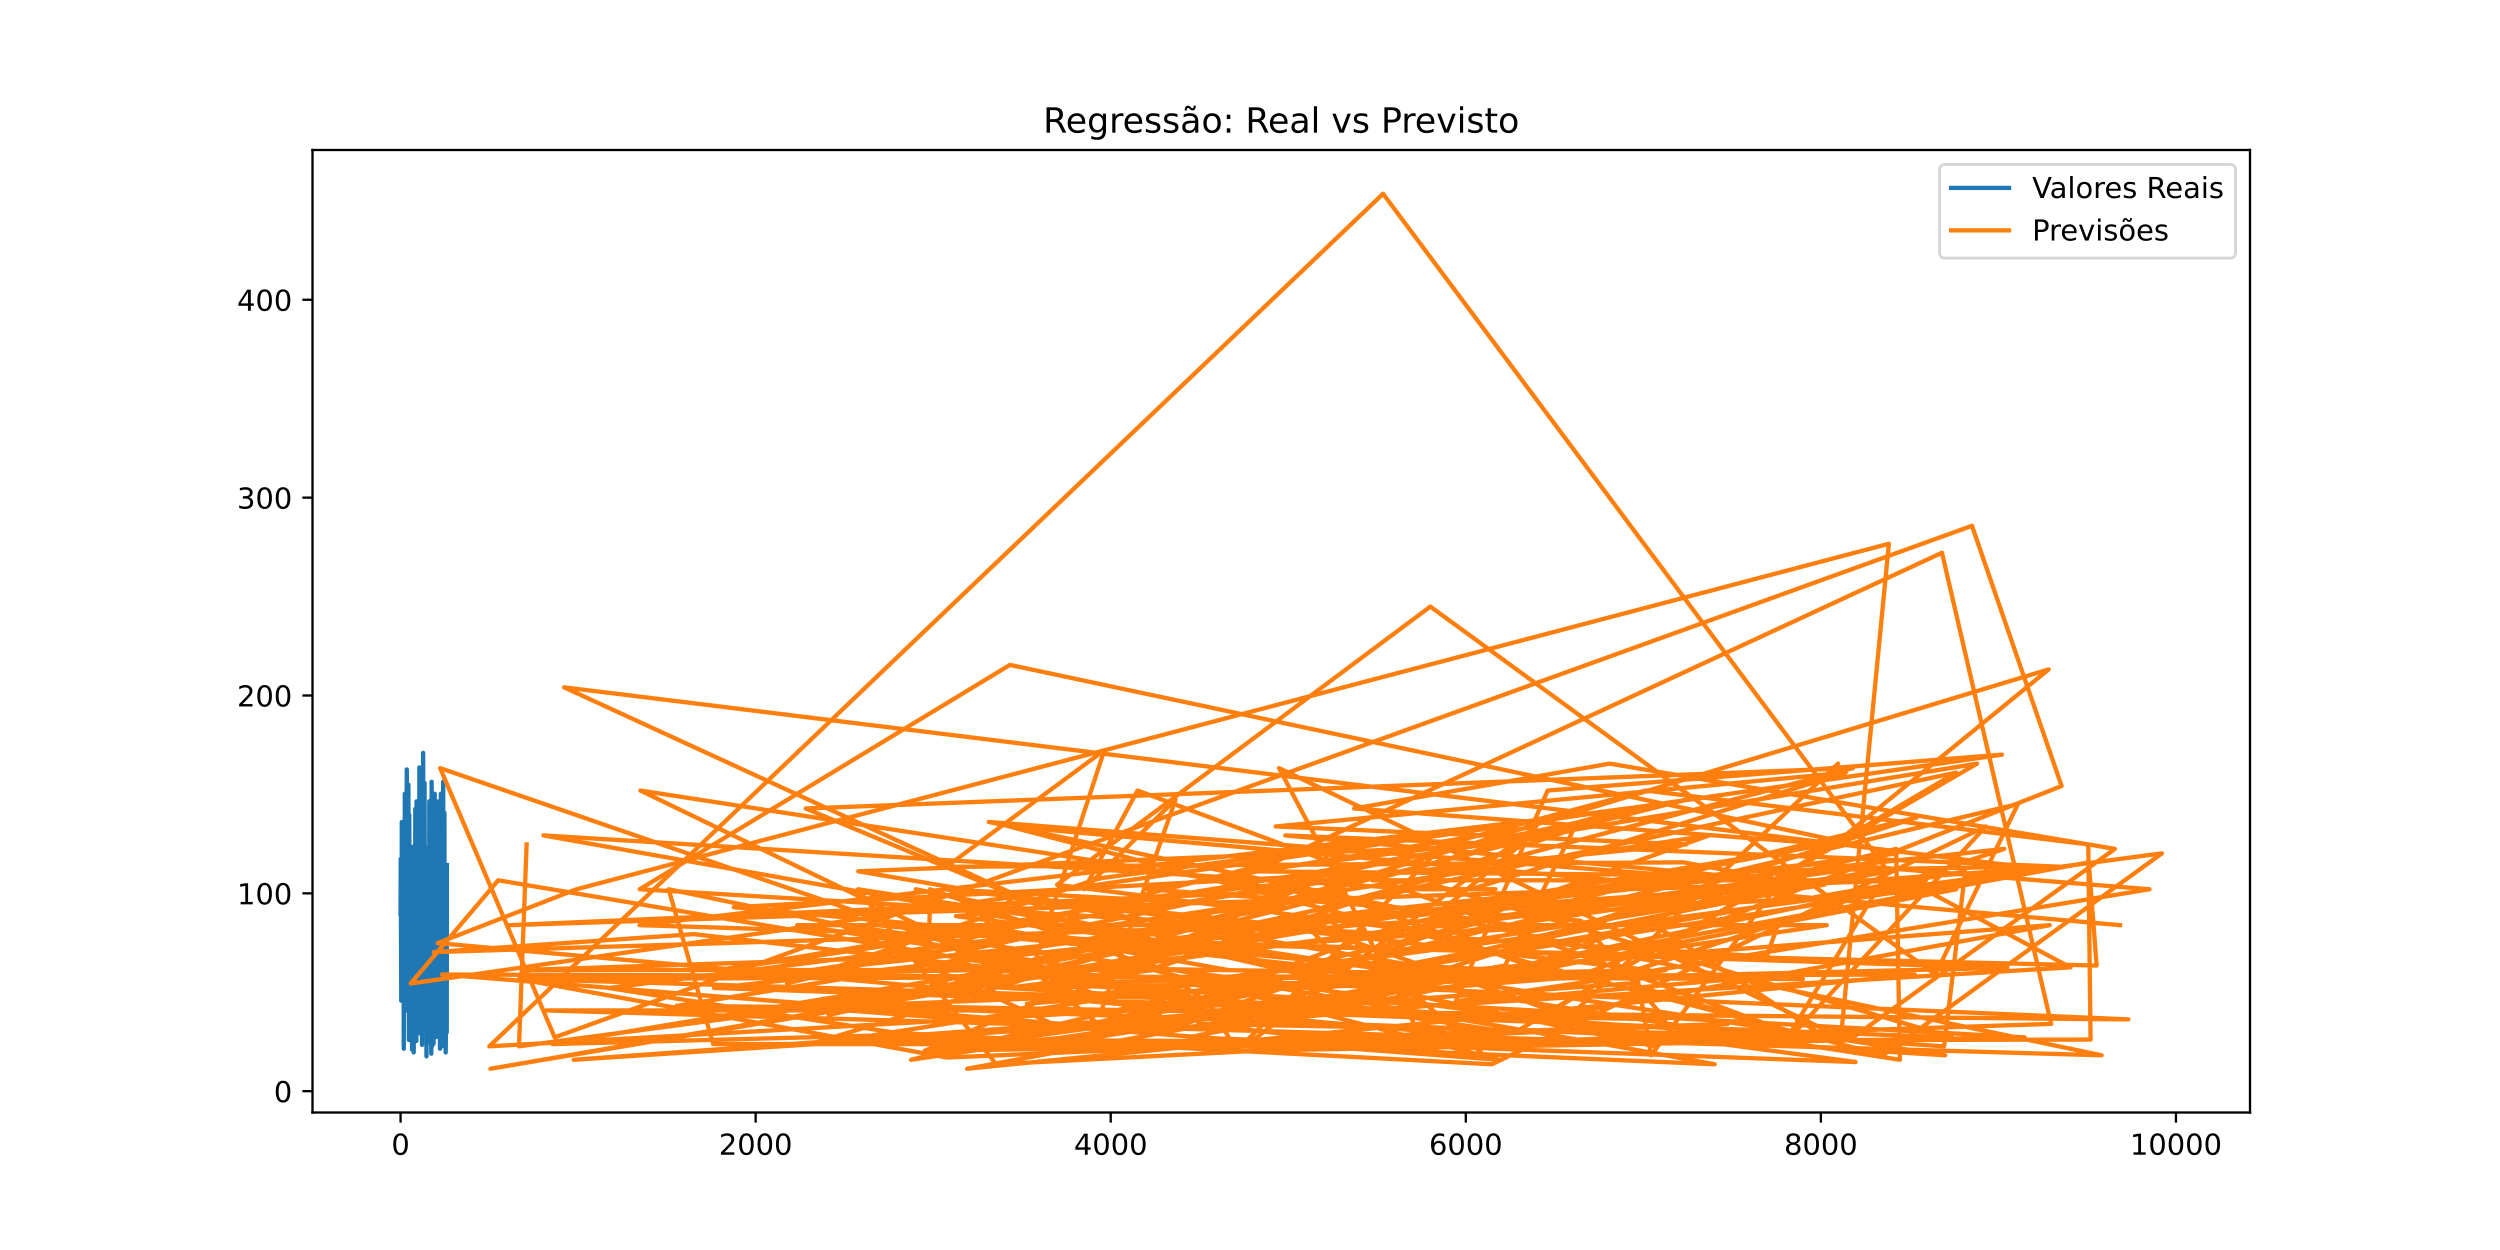
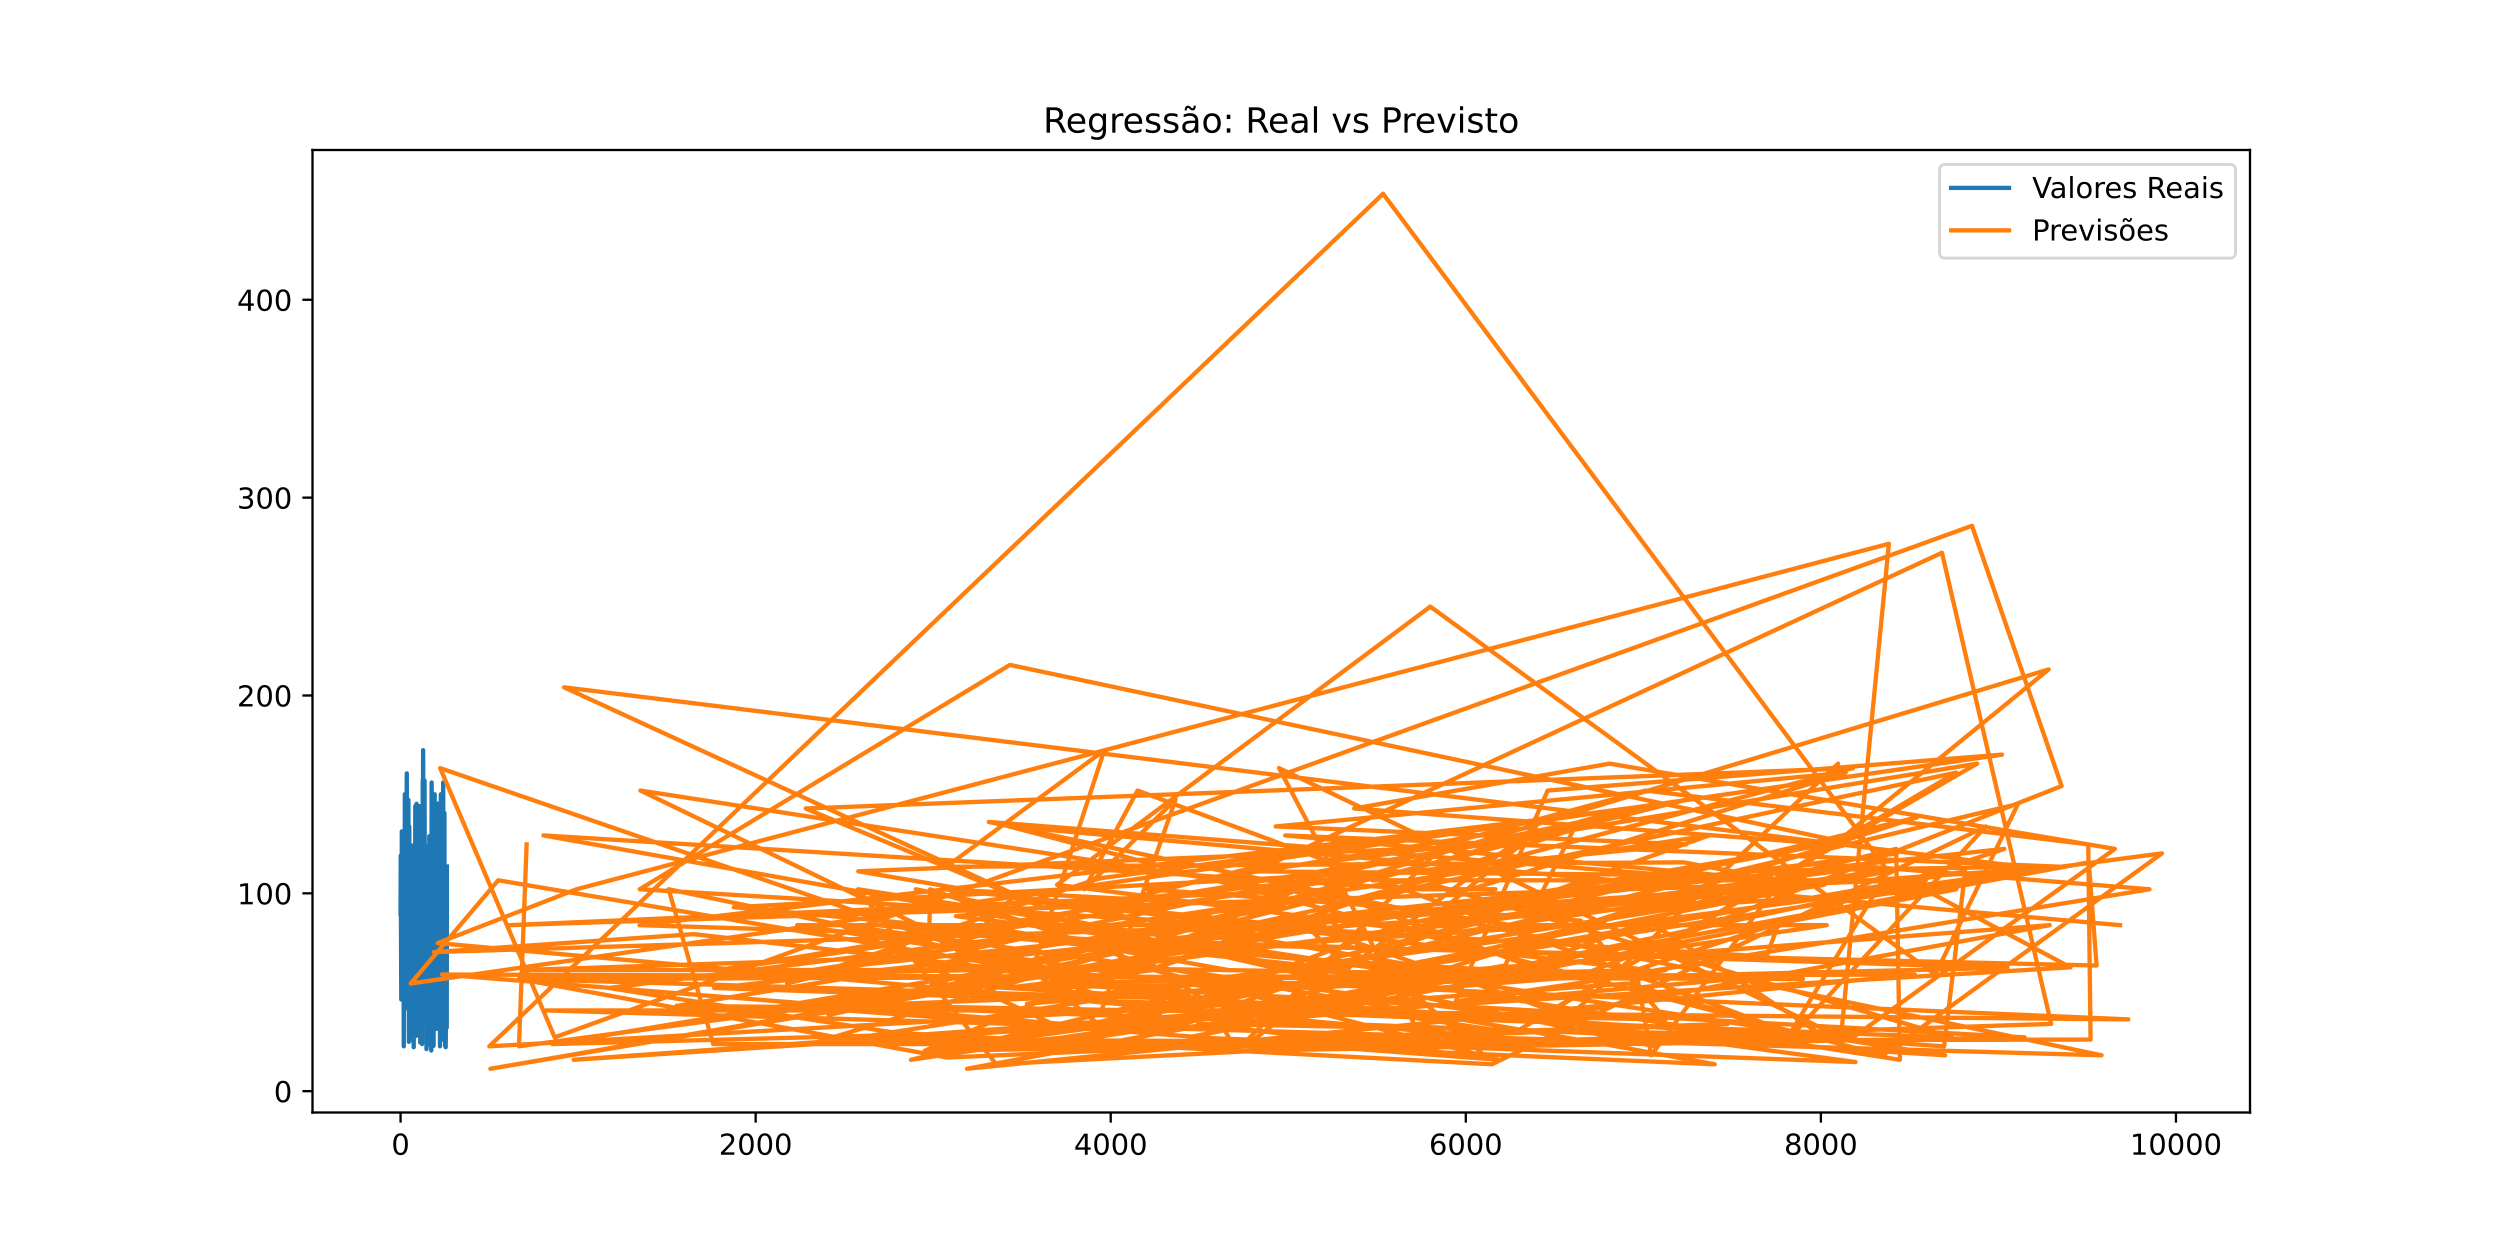
<svg xmlns="http://www.w3.org/2000/svg" xmlns:xlink="http://www.w3.org/1999/xlink" width="864pt" height="432pt" viewBox="0 0 864 432" version="1.1">
  <defs>
    <style type="text/css">*{stroke-linejoin: round; stroke-linecap: butt}</style>
  </defs>
  <g id="figure_1">
    <g id="patch_1">
      <path d="M 0 432  L 864 432  L 864 0  L 0 0  z " style="fill: #ffffff" />
    </g>
    <g id="axes_1">
      <g id="patch_2">
        <path d="M 108 384.48  L 777.6 384.48  L 777.6 51.84  L 108 51.84  z " style="fill: #ffffff" />
      </g>
      <g id="matplotlib.axis_1">
        <g id="xtick_1">
          <g id="line2d_1">
            <defs>
-               <path id="m6beea9ad10" d="M 0 0  L 0 3.5  " style="stroke: #000000; stroke-width: 0.8" />
+               <path id="m9c07fac38a" d="M 0 0  L 0 3.5  " style="stroke: #000000; stroke-width: 0.8" />
            </defs>
            <g>
-               <use xlink:href="#m6beea9ad10" x="138.436" y="384.48" style="stroke: #000000; stroke-width: 0.8" />
+               <use xlink:href="#m9c07fac38a" x="138.436" y="384.48" style="stroke: #000000; stroke-width: 0.8" />
            </g>
          </g>
          <g id="text_1">
            <g transform="translate(135.2551 399.0784) scale(0.1 -0.1)">
              <defs>
                <path id="DejaVuSans-30" d="M 2034 4250  Q 1547 4250 1301 3770  Q 1056 3291 1056 2328  Q 1056 1369 1301 889  Q 1547 409 2034 409  Q 2525 409 2770 889  Q 3016 1369 3016 2328  Q 3016 3291 2770 3770  Q 2525 4250 2034 4250  z M 2034 4750  Q 2819 4750 3233 4129  Q 3647 3509 3647 2328  Q 3647 1150 3233 529  Q 2819 -91 2034 -91  Q 1250 -91 836 529  Q 422 1150 422 2328  Q 422 3509 836 4129  Q 1250 4750 2034 4750  z " transform="scale(0.015625)" />
              </defs>
              <use xlink:href="#DejaVuSans-30" />
            </g>
          </g>
        </g>
        <g id="xtick_2">
          <g id="line2d_2">
            <g>
-               <use xlink:href="#m6beea9ad10" x="261.151" y="384.48" style="stroke: #000000; stroke-width: 0.8" />
+               <use xlink:href="#m9c07fac38a" x="261.151" y="384.48" style="stroke: #000000; stroke-width: 0.8" />
            </g>
          </g>
          <g id="text_2">
            <g transform="translate(248.4263 399.0784) scale(0.1 -0.1)">
              <defs>
                <path id="DejaVuSans-32" d="M 1228 531  L 3431 531  L 3431 0  L 469 0  L 469 531  Q 828 903 1448 1529  Q 2069 2156 2228 2338  Q 2531 2678 2651 2914  Q 2772 3150 2772 3378  Q 2772 3750 2511 3984  Q 2250 4219 1831 4219  Q 1534 4219 1204 4116  Q 875 4013 500 3803  L 500 4441  Q 881 4594 1212 4672  Q 1544 4750 1819 4750  Q 2544 4750 2975 4387  Q 3406 4025 3406 3419  Q 3406 3131 3298 2873  Q 3191 2616 2906 2266  Q 2828 2175 2409 1742  Q 1991 1309 1228 531  z " transform="scale(0.015625)" />
              </defs>
              <use xlink:href="#DejaVuSans-32" />
              <use xlink:href="#DejaVuSans-30" x="63.623" />
              <use xlink:href="#DejaVuSans-30" x="127.246" />
              <use xlink:href="#DejaVuSans-30" x="190.869" />
            </g>
          </g>
        </g>
        <g id="xtick_3">
          <g id="line2d_3">
            <g>
-               <use xlink:href="#m6beea9ad10" x="383.866" y="384.48" style="stroke: #000000; stroke-width: 0.8" />
+               <use xlink:href="#m9c07fac38a" x="383.866" y="384.48" style="stroke: #000000; stroke-width: 0.8" />
            </g>
          </g>
          <g id="text_3">
            <g transform="translate(371.1412 399.0784) scale(0.1 -0.1)">
              <defs>
                <path id="DejaVuSans-34" d="M 2419 4116  L 825 1625  L 2419 1625  L 2419 4116  z M 2253 4666  L 3047 4666  L 3047 1625  L 3713 1625  L 3713 1100  L 3047 1100  L 3047 0  L 2419 0  L 2419 1100  L 313 1100  L 313 1709  L 2253 4666  z " transform="scale(0.015625)" />
              </defs>
              <use xlink:href="#DejaVuSans-34" />
              <use xlink:href="#DejaVuSans-30" x="63.623" />
              <use xlink:href="#DejaVuSans-30" x="127.246" />
              <use xlink:href="#DejaVuSans-30" x="190.869" />
            </g>
          </g>
        </g>
        <g id="xtick_4">
          <g id="line2d_4">
            <g>
-               <use xlink:href="#m6beea9ad10" x="506.581" y="384.48" style="stroke: #000000; stroke-width: 0.8" />
+               <use xlink:href="#m9c07fac38a" x="506.581" y="384.48" style="stroke: #000000; stroke-width: 0.8" />
            </g>
          </g>
          <g id="text_4">
            <g transform="translate(493.8561 399.0784) scale(0.1 -0.1)">
              <defs>
                <path id="DejaVuSans-36" d="M 2113 2584  Q 1688 2584 1439 2293  Q 1191 2003 1191 1497  Q 1191 994 1439 701  Q 1688 409 2113 409  Q 2538 409 2786 701  Q 3034 994 3034 1497  Q 3034 2003 2786 2293  Q 2538 2584 2113 2584  z M 3366 4563  L 3366 3988  Q 3128 4100 2886 4159  Q 2644 4219 2406 4219  Q 1781 4219 1451 3797  Q 1122 3375 1075 2522  Q 1259 2794 1537 2939  Q 1816 3084 2150 3084  Q 2853 3084 3261 2657  Q 3669 2231 3669 1497  Q 3669 778 3244 343  Q 2819 -91 2113 -91  Q 1303 -91 875 529  Q 447 1150 447 2328  Q 447 3434 972 4092  Q 1497 4750 2381 4750  Q 2619 4750 2861 4703  Q 3103 4656 3366 4563  z " transform="scale(0.015625)" />
              </defs>
              <use xlink:href="#DejaVuSans-36" />
              <use xlink:href="#DejaVuSans-30" x="63.623" />
              <use xlink:href="#DejaVuSans-30" x="127.246" />
              <use xlink:href="#DejaVuSans-30" x="190.869" />
            </g>
          </g>
        </g>
        <g id="xtick_5">
          <g id="line2d_5">
            <g>
-               <use xlink:href="#m6beea9ad10" x="629.296" y="384.48" style="stroke: #000000; stroke-width: 0.8" />
+               <use xlink:href="#m9c07fac38a" x="629.296" y="384.48" style="stroke: #000000; stroke-width: 0.8" />
            </g>
          </g>
          <g id="text_5">
            <g transform="translate(616.571 399.0784) scale(0.1 -0.1)">
              <defs>
                <path id="DejaVuSans-38" d="M 2034 2216  Q 1584 2216 1326 1975  Q 1069 1734 1069 1313  Q 1069 891 1326 650  Q 1584 409 2034 409  Q 2484 409 2743 651  Q 3003 894 3003 1313  Q 3003 1734 2745 1975  Q 2488 2216 2034 2216  z M 1403 2484  Q 997 2584 770 2862  Q 544 3141 544 3541  Q 544 4100 942 4425  Q 1341 4750 2034 4750  Q 2731 4750 3128 4425  Q 3525 4100 3525 3541  Q 3525 3141 3298 2862  Q 3072 2584 2669 2484  Q 3125 2378 3379 2068  Q 3634 1759 3634 1313  Q 3634 634 3220 271  Q 2806 -91 2034 -91  Q 1263 -91 848 271  Q 434 634 434 1313  Q 434 1759 690 2068  Q 947 2378 1403 2484  z M 1172 3481  Q 1172 3119 1398 2916  Q 1625 2713 2034 2713  Q 2441 2713 2670 2916  Q 2900 3119 2900 3481  Q 2900 3844 2670 4047  Q 2441 4250 2034 4250  Q 1625 4250 1398 4047  Q 1172 3844 1172 3481  z " transform="scale(0.015625)" />
              </defs>
              <use xlink:href="#DejaVuSans-38" />
              <use xlink:href="#DejaVuSans-30" x="63.623" />
              <use xlink:href="#DejaVuSans-30" x="127.246" />
              <use xlink:href="#DejaVuSans-30" x="190.869" />
            </g>
          </g>
        </g>
        <g id="xtick_6">
          <g id="line2d_6">
            <g>
-               <use xlink:href="#m6beea9ad10" x="752.011" y="384.48" style="stroke: #000000; stroke-width: 0.8" />
+               <use xlink:href="#m9c07fac38a" x="752.011" y="384.48" style="stroke: #000000; stroke-width: 0.8" />
            </g>
          </g>
          <g id="text_6">
            <g transform="translate(736.1046 399.0784) scale(0.1 -0.1)">
              <defs>
                <path id="DejaVuSans-31" d="M 794 531  L 1825 531  L 1825 4091  L 703 3866  L 703 4441  L 1819 4666  L 2450 4666  L 2450 531  L 3481 531  L 3481 0  L 794 0  L 794 531  z " transform="scale(0.015625)" />
              </defs>
              <use xlink:href="#DejaVuSans-31" />
              <use xlink:href="#DejaVuSans-30" x="63.623" />
              <use xlink:href="#DejaVuSans-30" x="127.246" />
              <use xlink:href="#DejaVuSans-30" x="190.869" />
              <use xlink:href="#DejaVuSans-30" x="254.492" />
            </g>
          </g>
        </g>
      </g>
      <g id="matplotlib.axis_2">
        <g id="ytick_1">
          <g id="line2d_7">
            <defs>
-               <path id="m6bfff394d2" d="M 0 0  L -3.5 0  " style="stroke: #000000; stroke-width: 0.8" />
+               <path id="m6a0110ee86" d="M 0 0  L -3.5 0  " style="stroke: #000000; stroke-width: 0.8" />
            </defs>
            <g>
-               <use xlink:href="#m6bfff394d2" x="108" y="377.114" style="stroke: #000000; stroke-width: 0.8" />
+               <use xlink:href="#m6a0110ee86" x="108" y="377.114" style="stroke: #000000; stroke-width: 0.8" />
            </g>
          </g>
          <g id="text_7">
            <g transform="translate(94.6375 380.9131) scale(0.1 -0.1)">
              <use xlink:href="#DejaVuSans-30" />
            </g>
          </g>
        </g>
        <g id="ytick_2">
          <g id="line2d_8">
            <g>
-               <use xlink:href="#m6bfff394d2" x="108" y="308.737" style="stroke: #000000; stroke-width: 0.8" />
+               <use xlink:href="#m6a0110ee86" x="108" y="308.737" style="stroke: #000000; stroke-width: 0.8" />
            </g>
          </g>
          <g id="text_8">
            <g transform="translate(81.9125 312.5358) scale(0.1 -0.1)">
              <use xlink:href="#DejaVuSans-31" />
              <use xlink:href="#DejaVuSans-30" x="63.623" />
              <use xlink:href="#DejaVuSans-30" x="127.246" />
            </g>
          </g>
        </g>
        <g id="ytick_3">
          <g id="line2d_9">
            <g>
-               <use xlink:href="#m6bfff394d2" x="108" y="240.359" style="stroke: #000000; stroke-width: 0.8" />
+               <use xlink:href="#m6a0110ee86" x="108" y="240.359" style="stroke: #000000; stroke-width: 0.8" />
            </g>
          </g>
          <g id="text_9">
            <g transform="translate(81.9125 244.1585) scale(0.1 -0.1)">
              <use xlink:href="#DejaVuSans-32" />
              <use xlink:href="#DejaVuSans-30" x="63.623" />
              <use xlink:href="#DejaVuSans-30" x="127.246" />
            </g>
          </g>
        </g>
        <g id="ytick_4">
          <g id="line2d_10">
            <g>
-               <use xlink:href="#m6bfff394d2" x="108" y="171.982" style="stroke: #000000; stroke-width: 0.8" />
+               <use xlink:href="#m6a0110ee86" x="108" y="171.982" style="stroke: #000000; stroke-width: 0.8" />
            </g>
          </g>
          <g id="text_10">
            <g transform="translate(81.9125 175.7812) scale(0.1 -0.1)">
              <defs>
                <path id="DejaVuSans-33" d="M 2597 2516  Q 3050 2419 3304 2112  Q 3559 1806 3559 1356  Q 3559 666 3084 287  Q 2609 -91 1734 -91  Q 1441 -91 1130 -33  Q 819 25 488 141  L 488 750  Q 750 597 1062 519  Q 1375 441 1716 441  Q 2309 441 2620 675  Q 2931 909 2931 1356  Q 2931 1769 2642 2001  Q 2353 2234 1838 2234  L 1294 2234  L 1294 2753  L 1863 2753  Q 2328 2753 2575 2939  Q 2822 3125 2822 3475  Q 2822 3834 2567 4026  Q 2313 4219 1838 4219  Q 1578 4219 1281 4162  Q 984 4106 628 3988  L 628 4550  Q 988 4650 1302 4700  Q 1616 4750 1894 4750  Q 2613 4750 3031 4423  Q 3450 4097 3450 3541  Q 3450 3153 3228 2886  Q 3006 2619 2597 2516  z " transform="scale(0.015625)" />
              </defs>
              <use xlink:href="#DejaVuSans-33" />
              <use xlink:href="#DejaVuSans-30" x="63.623" />
              <use xlink:href="#DejaVuSans-30" x="127.246" />
            </g>
          </g>
        </g>
        <g id="ytick_5">
          <g id="line2d_11">
            <g>
-               <use xlink:href="#m6bfff394d2" x="108" y="103.605" style="stroke: #000000; stroke-width: 0.8" />
+               <use xlink:href="#m6a0110ee86" x="108" y="103.605" style="stroke: #000000; stroke-width: 0.8" />
            </g>
          </g>
          <g id="text_11">
            <g transform="translate(81.9125 107.404) scale(0.1 -0.1)">
              <use xlink:href="#DejaVuSans-34" />
              <use xlink:href="#DejaVuSans-30" x="63.623" />
              <use xlink:href="#DejaVuSans-30" x="127.246" />
            </g>
          </g>
        </g>
      </g>
      <g id="line2d_12">
-         <path d="M 138.436 315.788  L 138.498 296.826  L 138.682 345.845  L 138.743 297.926  L 138.805 337.386  L 138.866 284.096  L 138.927 318.452  L 138.989 302.656  L 139.05 310.445  L 139.234 290.327  L 139.295 338.049  L 139.357 323.218  L 139.418 338.528  L 139.479 319.453  L 139.541 362.445  L 139.664 284.096  L 139.725 341.136  L 139.786 306.526  L 139.848 338.274  L 139.909 274.326  L 139.97 276.145  L 140.154 349.313  L 140.277 314.731  L 140.338 338.528  L 140.584 265.924  L 140.645 312.545  L 140.707 308.274  L 140.768 313.328  L 140.829 288.114  L 140.952 346.268  L 141.136 271.168  L 141.32 359.421  L 141.382 346.268  L 141.443 281.629  L 141.504 322.752  L 141.566 312.715  L 141.627 314.167  L 141.688 354.521  L 141.75 329.505  L 141.811 345.133  L 141.872 301.267  L 141.934 318.452  L 141.995 346.268  L 142.056 302.635  L 142.118 309.12  L 142.179 315.302  L 142.241 300.788  L 142.425 362.776  L 142.486 292.667  L 142.547 303.946  L 142.67 339.571  L 142.793 302.656  L 142.854 359.421  L 142.915 346.634  L 142.977 363.721  L 143.1 323.218  L 143.161 327.503  L 143.222 345.845  L 143.345 304.46  L 143.406 330.732  L 143.468 317.564  L 143.529 279.542  L 143.59 327.856  L 143.652 312.672  L 143.713 315.302  L 143.897 359.752  L 143.959 276.948  L 144.02 354.521  L 144.081 305.863  L 144.143 356.799  L 144.204 298.983  L 144.265 346.268  L 144.327 312.87  L 144.388 302.656  L 144.449 327.503  L 144.511 300.175  L 144.572 320.102  L 144.633 296.107  L 144.695 313.081  L 144.756 346.268  L 144.818 337.386  L 144.94 265.233  L 145.124 336.864  L 145.247 357.179  L 145.431 303.283  L 145.492 340.121  L 145.554 327.503  L 145.677 342.736  L 145.799 296.911  L 145.861 361.118  L 145.922 320.102  L 145.983 305.363  L 146.045 348.826  L 146.106 269.378  L 146.167 307.174  L 146.229 260.186  L 146.29 279.542  L 146.351 292.597  L 146.413 337.386  L 146.474 323.218  L 146.72 270.59  L 146.842 345.845  L 146.904 340.466  L 146.965 292.667  L 147.026 315.788  L 147.149 318.495  L 147.272 296.121  L 147.395 365.088  L 147.456 314.731  L 147.517 359.421  L 147.579 353.627  L 147.763 338.316  L 147.824 359.343  L 147.885 345.845  L 147.947 317.564  L 148.008 324.782  L 148.192 359.343  L 148.315 324.888  L 148.376 276.906  L 148.438 359.354  L 148.499 332.113  L 148.56 293.288  L 148.622 322.47  L 148.683 352.682  L 148.744 332.113  L 148.867 360.676  L 148.928 305.363  L 148.99 329.505  L 149.051 364.151  L 149.174 270.195  L 149.358 361.55  L 149.542 276.948  L 149.603 281.248  L 149.849 360.676  L 149.91 303.417  L 149.972 349.313  L 150.094 314.378  L 150.217 274.326  L 150.278 356.799  L 150.34 346.268  L 150.401 346.592  L 150.524 303.946  L 150.585 337.767  L 150.646 315.725  L 150.831 358.378  L 150.892 331.747  L 150.953 354.007  L 151.015 276.948  L 151.076 310.445  L 151.137 277.442  L 151.199 349.975  L 151.26 320.172  L 151.383 332.113  L 151.444 279.359  L 151.506 346.268  L 151.567 319.453  L 151.628 319.002  L 151.69 337.386  L 151.751 327.503  L 151.812 338.528  L 151.874 276.948  L 151.935 309.106  L 151.996 296.728  L 152.058 362.445  L 152.119 290.327  L 152.18 330.732  L 152.303 303.946  L 152.365 274.326  L 152.549 338.316  L 152.61 303.748  L 152.671 322.47  L 152.794 361.55  L 153.039 307.174  L 153.101 322.301  L 153.162 270.195  L 153.346 356.665  L 153.469 326.911  L 153.53 354.521  L 153.592 280.896  L 153.653 330.732  L 153.714 304.242  L 153.837 360.676  L 153.898 362.036  L 153.96 314.731  L 154.021 363.721  L 154.083 358.378  L 154.328 309.106  L 154.389 356.799  L 154.451 298.983  L 154.451 298.983  " clip-path="url(#p9990baa476)" style="fill: none; stroke: #1f77b4; stroke-width: 1.5; stroke-linecap: square" />
+         <path d="M 138.436 315.901  L 138.498 295.684  L 138.682 345.436  L 138.743 297.524  L 138.805 336.78  L 138.866 287.338  L 138.927 319.2  L 139.111 295.642  L 139.173 296.446  L 139.234 290.75  L 139.295 340.135  L 139.357 322.456  L 139.418 339.176  L 139.479 320.807  L 139.541 361.599  L 139.664 287.338  L 139.725 341.756  L 139.786 305.757  L 139.848 339.825  L 139.909 274.495  L 139.97 277.949  L 140.154 348.481  L 140.277 317.071  L 140.338 339.176  L 140.584 267.291  L 140.645 310.417  L 140.707 308.471  L 140.768 312.468  L 140.829 288.664  L 140.952 345.126  L 141.136 276.455  L 141.32 360.055  L 141.382 345.126  L 141.443 285.675  L 141.504 324.529  L 141.627 309.402  L 141.688 352.245  L 141.75 336.103  L 141.811 341.897  L 141.872 301.479  L 141.934 319.2  L 141.995 345.126  L 142.056 306.695  L 142.118 309.352  L 142.179 314.519  L 142.241 301.366  L 142.425 358.381  L 142.486 292.23  L 142.547 304.333  L 142.609 337.597  L 142.67 337.16  L 142.793 303.015  L 142.854 360.055  L 142.915 343.335  L 142.977 361.909  L 143.1 322.456  L 143.161 325.29  L 143.222 345.436  L 143.345 304.46  L 143.406 330.591  L 143.468 317.113  L 143.529 278.598  L 143.59 330.111  L 143.652 314.731  L 143.713 314.519  L 143.897 357.99  L 143.959 277.794  L 144.02 352.245  L 144.081 305.863  L 144.143 355.185  L 144.204 299.463  L 144.265 345.126  L 144.327 310.685  L 144.388 303.015  L 144.449 325.29  L 144.511 297.038  L 144.572 320.497  L 144.633 299.589  L 144.756 345.126  L 144.818 336.78  L 144.879 278.598  L 144.94 280.867  L 145.124 330.14  L 145.247 360.309  L 145.431 303.586  L 145.492 333.869  L 145.554 325.29  L 145.677 341.855  L 145.799 299.561  L 145.861 360.824  L 145.922 320.497  L 145.983 304.418  L 146.045 349.503  L 146.106 269.575  L 146.167 307.104  L 146.229 259.255  L 146.29 278.598  L 146.351 292.653  L 146.413 336.78  L 146.474 322.456  L 146.72 269.73  L 146.842 345.436  L 146.904 342.306  L 146.965 292.23  L 147.026 315.901  L 147.088 319.2  L 147.149 319.002  L 147.272 297.066  L 147.395 362.558  L 147.456 311.812  L 147.517 360.055  L 147.579 354.804  L 147.763 338.091  L 147.824 356.404  L 147.885 345.436  L 147.947 317.113  L 148.008 326.432  L 148.192 356.404  L 148.315 326.538  L 148.376 288.988  L 148.438 356.136  L 148.499 332.466  L 148.56 295.008  L 148.622 321.3  L 148.683 352.499  L 148.744 332.466  L 148.867 361.437  L 148.928 304.418  L 148.99 336.103  L 149.051 363.058  L 149.174 270.435  L 149.297 361.437  L 149.358 359.287  L 149.542 277.794  L 149.603 281.939  L 149.849 361.437  L 149.91 305.13  L 149.972 348.481  L 150.033 339.331  L 150.217 274.495  L 150.278 355.185  L 150.34 345.126  L 150.401 343.913  L 150.524 304.333  L 150.585 339.67  L 150.646 323.648  L 150.831 355.579  L 150.892 325.487  L 150.953 350.215  L 151.015 277.794  L 151.076 310.515  L 151.137 277.667  L 151.199 347.663  L 151.26 315.929  L 151.383 332.466  L 151.444 278.88  L 151.506 345.126  L 151.567 320.807  L 151.628 320.327  L 151.69 336.78  L 151.751 325.29  L 151.812 339.176  L 151.874 277.794  L 151.935 306.413  L 151.996 296.446  L 152.058 361.599  L 152.119 290.75  L 152.18 330.591  L 152.242 327.094  L 152.365 274.495  L 152.549 338.091  L 152.61 300.886  L 152.671 321.3  L 152.794 359.287  L 153.039 307.104  L 153.101 321.159  L 153.162 270.435  L 153.346 355.354  L 153.469 326.643  L 153.53 352.245  L 153.592 280.966  L 153.653 330.591  L 153.714 306.596  L 153.837 361.437  L 153.898 355.572  L 153.96 311.812  L 154.021 361.909  L 154.083 355.579  L 154.328 306.413  L 154.389 355.185  L 154.451 299.463  L 154.451 299.463  " clip-path="url(#pd1d258e60e)" style="fill: none; stroke: #1f77b4; stroke-width: 1.5; stroke-linecap: square" />
      </g>
      <g id="line2d_13">
-         <path d="M 732.683 319.735  L 348.77 285.618  L 650.771 364.708  L 747.164 294.923  L 354.905 346.874  L 708.386 319.735  L 530.633 352.302  L 683.291 263.908  L 248.328 335.243  L 483.327 301.126  L 253.604 313.532  L 507.195 336.794  L 296.616 301.126  L 525.663 291.822  L 475.411 333.692  L 321.282 319.735  L 466.024 335.243  L 451.543 319.735  L 571.865 361.606  L 316.496 307.329  L 378.16 319.735  L 415.772 345.323  L 172.183 304.228  L 141.934 339.895  L 691.881 260.806  L 534.867 273.212  L 503.084 346.098  L 575.67 335.243  L 437.124 346.098  L 671.878 361.606  L 679.18 301.126  L 481.24 335.243  L 330.362 316.634  L 582.787 291.822  L 440.867 285.618  L 637.886 267.009  L 508.36 307.329  L 516.828 307.329  L 491.18 307.329  L 187.829 288.72  L 423.258 330.591  L 463.938 339.895  L 693.721 334.468  L 221.023 319.735  L 565.3 279.415  L 397.365 335.243  L 437.983 319.735  L 190.958 360.831  L 338.155 356.954  L 715.565 334.313  L 659.116 304.228  L 176.11 319.735  L 461.79 307.329  L 321.834 339.895  L 479.707 349.2  L 246.794 341.446  L 692.678 293.372  L 565.423 335.243  L 570.638 364.708  L 613.22 307.329  L 633.346 298.025  L 280.724 335.243  L 590.641 288.72  L 408.471 353.852  L 358.341 361.606  L 520.141 333.692  L 543.58 287.169  L 431.664 301.126  L 612.055 302.677  L 528.24 333.692  L 469.092 311.982  L 455.9 304.228  L 319.564 363.157  L 597.145 353.852  L 327.295 365.483  L 179.3 338.345  L 337.112 335.243  L 735.567 352.302  L 233.786 347.649  L 443.935 313.532  L 326.374 307.329  L 443.322 319.735  L 630.339 305.778  L 444.181 288.72  L 712.988 299.575  L 421.478 319.735  L 457.495 310.431  L 210.347 341.446  L 309.562 356.954  L 515.601 367.809  L 686.297 285.618  L 616.35 360.986  L 652.55 301.126  L 364.232 356.954  L 697.403 277.865  L 668.872 336.794  L 494.31 209.631  L 365.336 305.778  L 498.973 322.837  L 648.808 301.126  L 542.352 319.735  L 400.739 329.04  L 303.12 319.735  L 459.827 332.142  L 547.077 336.794  L 712.497 271.662  L 681.511 181.717  L 191.695 358.505  L 152.119 265.458  L 408.532 353.852  L 655.312 293.372  L 656.6 366.258  L 397.058 325.938  L 724.584 333.692  L 721.884 298.025  L 334.228 369.36  L 661.754 336.794  L 180.159 338.345  L 414.545 345.323  L 483.204 319.735  L 630.769 291.822  L 169.483 369.36  L 457.679 319.735  L 275.509 319.735  L 523.27 356.954  L 676.05 267.009  L 457.372 313.532  L 640.402 265.458  L 278.454 279.415  L 360.244 313.532  L 194.947 237.545  L 699.182 299.575  L 598.556 301.126  L 581.867 298.025  L 327.049 299.575  L 381.657 259.255  L 356.808 335.243  L 408.348 346.098  L 379.448 353.852  L 337.787 319.735  L 424.546 335.243  L 180.344 335.243  L 369.14 329.04  L 468.539 319.735  L 676.112 307.329  L 410.618 358.505  L 641.261 367.034  L 290.603 319.735  L 367.054 355.403  L 333.43 361.606  L 617.515 336.794  L 347.665 341.446  L 398.715 335.243  L 518.055 366.258  L 271.889 347.649  L 652.489 301.126  L 477.988 66.96  L 169.115 361.606  L 444.978 346.098  L 319.625 363.157  L 630.891 358.505  L 574.258 321.286  L 635.248 263.908  L 533.087 360.055  L 151.26 325.938  L 199.242 307.329  L 652.796 187.92  L 636.229 358.505  L 442.033 265.458  L 492.407 360.831  L 246.487 360.831  L 231.086 307.329  L 417.551 346.098  L 427.307 363.157  L 499.341 291.822  L 568.675 273.212  L 721.7 291.822  L 722.498 359.28  L 282.688 360.055  L 708.018 231.342  L 633.898 291.822  L 467.987 279.415  L 556.281 263.908  L 730.904 293.372  L 640.893 358.194  L 414.054 353.852  L 513.821 365.483  L 447.494 307.329  L 304.286 347.649  L 575.608 352.302  L 546.279 318.185  L 396.506 307.329  L 530.94 285.618  L 431.173 360.831  L 592.604 367.809  L 558.612 361.606  L 396.935 333.692  L 321.466 307.329  L 320.913 333.692  L 623.099 338.345  L 152.794 336.794  L 376.994 354.628  L 198.26 366.258  L 562.784 339.895  L 614.57 355.403  L 393.131 273.212  L 374.724 307.329  L 406.262 276.314  L 380.123 350.751  L 702.066 301.126  L 615 318.185  L 610.521 330.591  L 221.085 307.329  L 349.015 229.791  L 655.68 294.923  L 450.807 319.735  L 149.972 329.04  L 239.799 322.837  L 349.506 335.243  L 221.33 273.212  L 522.411 319.735  L 631.321 319.735  L 314.839 366.258  L 662.429 282.517  L 460.011 347.649  L 665.558 304.228  L 474.246 304.228  L 562.232 279.415  L 380.737 303.452  L 377.792 304.228  L 272.012 339.895  L 440.376 298.025  L 671.142 191.022  L 708.877 353.852  L 427.123 363.157  L 699.734 358.505  L 359.507 339.895  L 569.902 335.243  L 349.751 310.431  L 330.915 329.04  L 583.094 276.314  L 286.431 350.751  L 495.414 305.778  L 674.639 358.505  L 424.485 349.2  L 188.749 349.2  L 726.302 364.708  L 341.714 284.068  L 619.601 305.778  L 630.4 305.778  L 292.382 359.28  L 494.494 360.055  L 344.291 367.809  L 296.555 307.329  L 672.246 364.708  L 547.813 356.954  L 292.628 347.649  L 563.459 336.794  L 742.869 307.329  L 646.169 299.575  L 179.362 361.606  L 182 291.822  L 182 291.822  " clip-path="url(#p9990baa476)" style="fill: none; stroke: #ff7f0e; stroke-width: 1.5; stroke-linecap: square" />
+         <path d="M 732.683 319.735  L 348.77 285.618  L 650.771 364.708  L 747.164 294.923  L 354.905 346.874  L 708.386 319.735  L 530.633 352.302  L 683.291 263.908  L 248.328 335.243  L 483.327 301.126  L 253.604 313.532  L 507.195 336.794  L 296.616 301.126  L 525.663 291.822  L 475.411 333.692  L 321.282 319.735  L 466.024 335.243  L 451.543 319.735  L 571.865 361.606  L 316.496 307.329  L 378.16 319.735  L 415.772 345.323  L 172.183 304.228  L 141.934 339.895  L 691.881 260.806  L 534.867 273.212  L 503.084 346.098  L 575.67 335.243  L 437.124 346.098  L 671.878 361.606  L 679.18 301.126  L 481.24 335.243  L 330.362 316.634  L 582.787 291.822  L 440.867 285.618  L 637.886 267.009  L 508.36 307.329  L 516.828 307.329  L 491.18 307.329  L 187.829 288.72  L 423.258 330.591  L 463.938 339.895  L 693.721 334.468  L 221.023 319.735  L 565.3 279.415  L 397.365 335.243  L 437.983 319.735  L 190.958 360.831  L 338.155 356.954  L 715.565 334.313  L 659.116 304.228  L 176.11 319.735  L 461.79 307.329  L 321.834 339.895  L 479.707 349.2  L 246.794 341.446  L 692.678 293.372  L 565.423 335.243  L 570.638 364.708  L 613.22 307.329  L 633.346 298.025  L 280.724 335.243  L 590.641 288.72  L 408.471 353.852  L 358.341 361.606  L 520.141 333.692  L 543.58 287.169  L 431.664 301.126  L 612.055 302.677  L 528.24 333.692  L 469.092 311.982  L 455.9 304.228  L 319.564 363.157  L 597.145 353.852  L 327.295 365.483  L 179.3 338.345  L 337.112 335.243  L 735.567 352.302  L 233.786 347.649  L 443.935 313.532  L 326.374 307.329  L 443.322 319.735  L 630.339 305.778  L 444.181 288.72  L 712.988 299.575  L 421.478 319.735  L 457.495 310.431  L 210.347 341.446  L 309.562 356.954  L 515.601 367.809  L 686.297 285.618  L 616.35 360.986  L 652.55 301.126  L 364.232 356.954  L 697.403 277.865  L 668.872 336.794  L 494.31 209.631  L 365.336 305.778  L 498.973 322.837  L 648.808 301.126  L 542.352 319.735  L 400.739 329.04  L 303.12 319.735  L 459.827 332.142  L 547.077 336.794  L 712.497 271.662  L 681.511 181.717  L 191.695 358.505  L 152.119 265.458  L 408.532 353.852  L 655.312 293.372  L 656.6 366.258  L 397.058 325.938  L 724.584 333.692  L 721.884 298.025  L 334.228 369.36  L 661.754 336.794  L 180.159 338.345  L 414.545 345.323  L 483.204 319.735  L 630.769 291.822  L 169.483 369.36  L 457.679 319.735  L 275.509 319.735  L 523.27 356.954  L 676.05 267.009  L 457.372 313.532  L 640.402 265.458  L 278.454 279.415  L 360.244 313.532  L 194.947 237.545  L 699.182 299.575  L 598.556 301.126  L 581.867 298.025  L 327.049 299.575  L 381.657 259.255  L 356.808 335.243  L 408.348 346.098  L 379.448 353.852  L 337.787 319.735  L 424.546 335.243  L 180.344 335.243  L 369.14 329.04  L 468.539 319.735  L 676.112 307.329  L 410.618 358.505  L 641.261 367.034  L 290.603 319.735  L 367.054 355.403  L 333.43 361.606  L 617.515 336.794  L 347.665 341.446  L 398.715 335.243  L 518.055 366.258  L 271.889 347.649  L 652.489 301.126  L 477.988 66.96  L 169.115 361.606  L 444.978 346.098  L 319.625 363.157  L 630.891 358.505  L 574.258 321.286  L 635.248 263.908  L 533.087 360.055  L 151.26 325.938  L 199.242 307.329  L 652.796 187.92  L 636.229 358.505  L 442.033 265.458  L 492.407 360.831  L 246.487 360.831  L 231.086 307.329  L 417.551 346.098  L 427.307 363.157  L 499.341 291.822  L 568.675 273.212  L 721.7 291.822  L 722.498 359.28  L 282.688 360.055  L 708.018 231.342  L 633.898 291.822  L 467.987 279.415  L 556.281 263.908  L 730.904 293.372  L 640.893 358.194  L 414.054 353.852  L 513.821 365.483  L 447.494 307.329  L 304.286 347.649  L 575.608 352.302  L 546.279 318.185  L 396.506 307.329  L 530.94 285.618  L 431.173 360.831  L 592.604 367.809  L 558.612 361.606  L 396.935 333.692  L 321.466 307.329  L 320.913 333.692  L 623.099 338.345  L 152.794 336.794  L 376.994 354.628  L 198.26 366.258  L 562.784 339.895  L 614.57 355.403  L 393.131 273.212  L 374.724 307.329  L 406.262 276.314  L 380.123 350.751  L 702.066 301.126  L 615 318.185  L 610.521 330.591  L 221.085 307.329  L 349.015 229.791  L 655.68 294.923  L 450.807 319.735  L 149.972 329.04  L 239.799 322.837  L 349.506 335.243  L 221.33 273.212  L 522.411 319.735  L 631.321 319.735  L 314.839 366.258  L 662.429 282.517  L 460.011 347.649  L 665.558 304.228  L 474.246 304.228  L 562.232 279.415  L 380.737 303.452  L 377.792 304.228  L 272.012 339.895  L 440.376 298.025  L 671.142 191.022  L 708.877 353.852  L 427.123 363.157  L 699.734 358.505  L 359.507 339.895  L 569.902 335.243  L 349.751 310.431  L 330.915 329.04  L 583.094 276.314  L 286.431 350.751  L 495.414 305.778  L 674.639 358.505  L 424.485 349.2  L 188.749 349.2  L 726.302 364.708  L 341.714 284.068  L 619.601 305.778  L 630.4 305.778  L 292.382 359.28  L 494.494 360.055  L 344.291 367.809  L 296.555 307.329  L 672.246 364.708  L 547.813 356.954  L 292.628 347.649  L 563.459 336.794  L 742.869 307.329  L 646.169 299.575  L 179.362 361.606  L 182 291.822  L 182 291.822  " clip-path="url(#pd1d258e60e)" style="fill: none; stroke: #ff7f0e; stroke-width: 1.5; stroke-linecap: square" />
      </g>
      <g id="patch_3">
        <path d="M 108 384.48  L 108 51.84  " style="fill: none; stroke: #000000; stroke-width: 0.8; stroke-linejoin: miter; stroke-linecap: square" />
      </g>
      <g id="patch_4">
        <path d="M 777.6 384.48  L 777.6 51.84  " style="fill: none; stroke: #000000; stroke-width: 0.8; stroke-linejoin: miter; stroke-linecap: square" />
      </g>
      <g id="patch_5">
        <path d="M 108 384.48  L 777.6 384.48  " style="fill: none; stroke: #000000; stroke-width: 0.8; stroke-linejoin: miter; stroke-linecap: square" />
      </g>
      <g id="patch_6">
        <path d="M 108 51.84  L 777.6 51.84  " style="fill: none; stroke: #000000; stroke-width: 0.8; stroke-linejoin: miter; stroke-linecap: square" />
      </g>
      <g id="text_12">
        <g transform="translate(360.5203 45.84) scale(0.12 -0.12)">
          <defs>
            <path id="DejaVuSans-52" d="M 2841 2188  Q 3044 2119 3236 1894  Q 3428 1669 3622 1275  L 4263 0  L 3584 0  L 2988 1197  Q 2756 1666 2539 1819  Q 2322 1972 1947 1972  L 1259 1972  L 1259 0  L 628 0  L 628 4666  L 2053 4666  Q 2853 4666 3247 4331  Q 3641 3997 3641 3322  Q 3641 2881 3436 2590  Q 3231 2300 2841 2188  z M 1259 4147  L 1259 2491  L 2053 2491  Q 2509 2491 2742 2702  Q 2975 2913 2975 3322  Q 2975 3731 2742 3939  Q 2509 4147 2053 4147  L 1259 4147  z " transform="scale(0.015625)" />
            <path id="DejaVuSans-65" d="M 3597 1894  L 3597 1613  L 953 1613  Q 991 1019 1311 708  Q 1631 397 2203 397  Q 2534 397 2845 478  Q 3156 559 3463 722  L 3463 178  Q 3153 47 2828 -22  Q 2503 -91 2169 -91  Q 1331 -91 842 396  Q 353 884 353 1716  Q 353 2575 817 3079  Q 1281 3584 2069 3584  Q 2775 3584 3186 3129  Q 3597 2675 3597 1894  z M 3022 2063  Q 3016 2534 2758 2815  Q 2500 3097 2075 3097  Q 1594 3097 1305 2825  Q 1016 2553 972 2059  L 3022 2063  z " transform="scale(0.015625)" />
            <path id="DejaVuSans-67" d="M 2906 1791  Q 2906 2416 2648 2759  Q 2391 3103 1925 3103  Q 1463 3103 1205 2759  Q 947 2416 947 1791  Q 947 1169 1205 825  Q 1463 481 1925 481  Q 2391 481 2648 825  Q 2906 1169 2906 1791  z M 3481 434  Q 3481 -459 3084 -895  Q 2688 -1331 1869 -1331  Q 1566 -1331 1297 -1286  Q 1028 -1241 775 -1147  L 775 -588  Q 1028 -725 1275 -790  Q 1522 -856 1778 -856  Q 2344 -856 2625 -561  Q 2906 -266 2906 331  L 2906 616  Q 2728 306 2450 153  Q 2172 0 1784 0  Q 1141 0 747 490  Q 353 981 353 1791  Q 353 2603 747 3093  Q 1141 3584 1784 3584  Q 2172 3584 2450 3431  Q 2728 3278 2906 2969  L 2906 3500  L 3481 3500  L 3481 434  z " transform="scale(0.015625)" />
            <path id="DejaVuSans-72" d="M 2631 2963  Q 2534 3019 2420 3045  Q 2306 3072 2169 3072  Q 1681 3072 1420 2755  Q 1159 2438 1159 1844  L 1159 0  L 581 0  L 581 3500  L 1159 3500  L 1159 2956  Q 1341 3275 1631 3429  Q 1922 3584 2338 3584  Q 2397 3584 2469 3576  Q 2541 3569 2628 3553  L 2631 2963  z " transform="scale(0.015625)" />
            <path id="DejaVuSans-73" d="M 2834 3397  L 2834 2853  Q 2591 2978 2328 3040  Q 2066 3103 1784 3103  Q 1356 3103 1142 2972  Q 928 2841 928 2578  Q 928 2378 1081 2264  Q 1234 2150 1697 2047  L 1894 2003  Q 2506 1872 2764 1633  Q 3022 1394 3022 966  Q 3022 478 2636 193  Q 2250 -91 1575 -91  Q 1294 -91 989 -36  Q 684 19 347 128  L 347 722  Q 666 556 975 473  Q 1284 391 1588 391  Q 1994 391 2212 530  Q 2431 669 2431 922  Q 2431 1156 2273 1281  Q 2116 1406 1581 1522  L 1381 1569  Q 847 1681 609 1914  Q 372 2147 372 2553  Q 372 3047 722 3315  Q 1072 3584 1716 3584  Q 2034 3584 2315 3537  Q 2597 3491 2834 3397  z " transform="scale(0.015625)" />
            <path id="DejaVuSans-e3" d="M 2194 1759  Q 1497 1759 1228 1600  Q 959 1441 959 1056  Q 959 750 1161 570  Q 1363 391 1709 391  Q 2188 391 2477 730  Q 2766 1069 2766 1631  L 2766 1759  L 2194 1759  z M 3341 1997  L 3341 0  L 2766 0  L 2766 531  Q 2569 213 2275 61  Q 1981 -91 1556 -91  Q 1019 -91 701 211  Q 384 513 384 1019  Q 384 1609 779 1909  Q 1175 2209 1959 2209  L 2766 2209  L 2766 2266  Q 2766 2663 2505 2880  Q 2244 3097 1772 3097  Q 1472 3097 1187 3025  Q 903 2953 641 2809  L 641 3341  Q 956 3463 1253 3523  Q 1550 3584 1831 3584  Q 2591 3584 2966 3190  Q 3341 2797 3341 1997  z M 1844 4281  L 1665 4453  Q 1597 4516 1545 4545  Q 1494 4575 1453 4575  Q 1334 4575 1278 4461  Q 1222 4347 1215 4091  L 825 4091  Q 831 4513 990 4742  Q 1150 4972 1434 4972  Q 1553 4972 1653 4928  Q 1753 4884 1869 4781  L 2047 4609  Q 2115 4547 2167 4517  Q 2219 4488 2259 4488  Q 2378 4488 2434 4602  Q 2490 4716 2497 4972  L 2887 4972  Q 2881 4550 2721 4320  Q 2562 4091 2278 4091  Q 2159 4091 2059 4134  Q 1959 4178 1844 4281  z " transform="scale(0.015625)" />
            <path id="DejaVuSans-6f" d="M 1959 3097  Q 1497 3097 1228 2736  Q 959 2375 959 1747  Q 959 1119 1226 758  Q 1494 397 1959 397  Q 2419 397 2687 759  Q 2956 1122 2956 1747  Q 2956 2369 2687 2733  Q 2419 3097 1959 3097  z M 1959 3584  Q 2709 3584 3137 3096  Q 3566 2609 3566 1747  Q 3566 888 3137 398  Q 2709 -91 1959 -91  Q 1206 -91 779 398  Q 353 888 353 1747  Q 353 2609 779 3096  Q 1206 3584 1959 3584  z " transform="scale(0.015625)" />
            <path id="DejaVuSans-3a" d="M 750 794  L 1409 794  L 1409 0  L 750 0  L 750 794  z M 750 3309  L 1409 3309  L 1409 2516  L 750 2516  L 750 3309  z " transform="scale(0.015625)" />
            <path id="DejaVuSans-20" transform="scale(0.015625)" />
            <path id="DejaVuSans-61" d="M 2194 1759  Q 1497 1759 1228 1600  Q 959 1441 959 1056  Q 959 750 1161 570  Q 1363 391 1709 391  Q 2188 391 2477 730  Q 2766 1069 2766 1631  L 2766 1759  L 2194 1759  z M 3341 1997  L 3341 0  L 2766 0  L 2766 531  Q 2569 213 2275 61  Q 1981 -91 1556 -91  Q 1019 -91 701 211  Q 384 513 384 1019  Q 384 1609 779 1909  Q 1175 2209 1959 2209  L 2766 2209  L 2766 2266  Q 2766 2663 2505 2880  Q 2244 3097 1772 3097  Q 1472 3097 1187 3025  Q 903 2953 641 2809  L 641 3341  Q 956 3463 1253 3523  Q 1550 3584 1831 3584  Q 2591 3584 2966 3190  Q 3341 2797 3341 1997  z " transform="scale(0.015625)" />
            <path id="DejaVuSans-6c" d="M 603 4863  L 1178 4863  L 1178 0  L 603 0  L 603 4863  z " transform="scale(0.015625)" />
            <path id="DejaVuSans-76" d="M 191 3500  L 800 3500  L 1894 563  L 2988 3500  L 3597 3500  L 2284 0  L 1503 0  L 191 3500  z " transform="scale(0.015625)" />
            <path id="DejaVuSans-50" d="M 1259 4147  L 1259 2394  L 2053 2394  Q 2494 2394 2734 2622  Q 2975 2850 2975 3272  Q 2975 3691 2734 3919  Q 2494 4147 2053 4147  L 1259 4147  z M 628 4666  L 2053 4666  Q 2838 4666 3239 4311  Q 3641 3956 3641 3272  Q 3641 2581 3239 2228  Q 2838 1875 2053 1875  L 1259 1875  L 1259 0  L 628 0  L 628 4666  z " transform="scale(0.015625)" />
            <path id="DejaVuSans-69" d="M 603 3500  L 1178 3500  L 1178 0  L 603 0  L 603 3500  z M 603 4863  L 1178 4863  L 1178 4134  L 603 4134  L 603 4863  z " transform="scale(0.015625)" />
            <path id="DejaVuSans-74" d="M 1172 4494  L 1172 3500  L 2356 3500  L 2356 3053  L 1172 3053  L 1172 1153  Q 1172 725 1289 603  Q 1406 481 1766 481  L 2356 481  L 2356 0  L 1766 0  Q 1100 0 847 248  Q 594 497 594 1153  L 594 3053  L 172 3053  L 172 3500  L 594 3500  L 594 4494  L 1172 4494  z " transform="scale(0.015625)" />
          </defs>
          <use xlink:href="#DejaVuSans-52" />
          <use xlink:href="#DejaVuSans-65" x="64.982" />
          <use xlink:href="#DejaVuSans-67" x="126.506" />
          <use xlink:href="#DejaVuSans-72" x="189.982" />
          <use xlink:href="#DejaVuSans-65" x="228.846" />
          <use xlink:href="#DejaVuSans-73" x="290.369" />
          <use xlink:href="#DejaVuSans-73" x="342.469" />
          <use xlink:href="#DejaVuSans-e3" x="394.568" />
          <use xlink:href="#DejaVuSans-6f" x="455.848" />
          <use xlink:href="#DejaVuSans-3a" x="517.029" />
          <use xlink:href="#DejaVuSans-20" x="550.721" />
          <use xlink:href="#DejaVuSans-52" x="582.508" />
          <use xlink:href="#DejaVuSans-65" x="647.49" />
          <use xlink:href="#DejaVuSans-61" x="709.014" />
          <use xlink:href="#DejaVuSans-6c" x="770.293" />
          <use xlink:href="#DejaVuSans-20" x="798.076" />
          <use xlink:href="#DejaVuSans-76" x="829.863" />
          <use xlink:href="#DejaVuSans-73" x="889.043" />
          <use xlink:href="#DejaVuSans-20" x="941.143" />
          <use xlink:href="#DejaVuSans-50" x="972.93" />
          <use xlink:href="#DejaVuSans-72" x="1031.482" />
          <use xlink:href="#DejaVuSans-65" x="1070.346" />
          <use xlink:href="#DejaVuSans-76" x="1131.869" />
          <use xlink:href="#DejaVuSans-69" x="1191.049" />
          <use xlink:href="#DejaVuSans-73" x="1218.832" />
          <use xlink:href="#DejaVuSans-74" x="1270.932" />
          <use xlink:href="#DejaVuSans-6f" x="1310.141" />
        </g>
      </g>
      <g id="legend_1">
        <g id="patch_7">
          <path d="M 672.316 89.196  L 770.6 89.196  Q 772.6 89.196 772.6 87.196  L 772.6 58.84  Q 772.6 56.84 770.6 56.84  L 672.316 56.84  Q 670.316 56.84 670.316 58.84  L 670.316 87.196  Q 670.316 89.196 672.316 89.196  z " style="fill: #ffffff; opacity: 0.8; stroke: #cccccc; stroke-linejoin: miter" />
        </g>
        <g id="line2d_14">
          <path d="M 674.316 64.938  L 684.316 64.938  L 694.316 64.938  " style="fill: none; stroke: #1f77b4; stroke-width: 1.5; stroke-linecap: square" />
        </g>
        <g id="text_13">
          <g transform="translate(702.3156 68.43844) scale(0.1 -0.1)">
            <defs>
              <path id="DejaVuSans-56" d="M 1831 0  L 50 4666  L 709 4666  L 2188 738  L 3669 4666  L 4325 4666  L 2547 0  L 1831 0  z " transform="scale(0.015625)" />
            </defs>
            <use xlink:href="#DejaVuSans-56" />
            <use xlink:href="#DejaVuSans-61" x="60.658" />
            <use xlink:href="#DejaVuSans-6c" x="121.938" />
            <use xlink:href="#DejaVuSans-6f" x="149.721" />
            <use xlink:href="#DejaVuSans-72" x="210.902" />
            <use xlink:href="#DejaVuSans-65" x="249.766" />
            <use xlink:href="#DejaVuSans-73" x="311.289" />
            <use xlink:href="#DejaVuSans-20" x="363.389" />
            <use xlink:href="#DejaVuSans-52" x="395.176" />
            <use xlink:href="#DejaVuSans-65" x="460.158" />
            <use xlink:href="#DejaVuSans-61" x="521.682" />
            <use xlink:href="#DejaVuSans-69" x="582.961" />
            <use xlink:href="#DejaVuSans-73" x="610.744" />
          </g>
        </g>
        <g id="line2d_15">
          <path d="M 674.316 79.617  L 684.316 79.617  L 694.316 79.617  " style="fill: none; stroke: #ff7f0e; stroke-width: 1.5; stroke-linecap: square" />
        </g>
        <g id="text_14">
          <g transform="translate(702.3156 83.11656) scale(0.1 -0.1)">
            <defs>
              <path id="DejaVuSans-f5" d="M 1959 3097  Q 1497 3097 1228 2736  Q 959 2375 959 1747  Q 959 1119 1226 758  Q 1494 397 1959 397  Q 2419 397 2687 759  Q 2956 1122 2956 1747  Q 2956 2369 2687 2733  Q 2419 3097 1959 3097  z M 1959 3584  Q 2709 3584 3137 3096  Q 3566 2609 3566 1747  Q 3566 888 3137 398  Q 2709 -91 1959 -91  Q 1206 -91 779 398  Q 353 888 353 1747  Q 353 2609 779 3096  Q 1206 3584 1959 3584  z M 1948 4281  L 1769 4453  Q 1701 4516 1649 4545  Q 1598 4575 1557 4575  Q 1438 4575 1382 4461  Q 1326 4347 1319 4091  L 929 4091  Q 935 4513 1094 4742  Q 1254 4972 1538 4972  Q 1657 4972 1757 4928  Q 1857 4884 1973 4781  L 2151 4609  Q 2219 4547 2271 4517  Q 2323 4488 2363 4488  Q 2482 4488 2538 4602  Q 2594 4716 2601 4972  L 2991 4972  Q 2985 4550 2825 4320  Q 2666 4091 2382 4091  Q 2263 4091 2163 4134  Q 2063 4178 1948 4281  z " transform="scale(0.015625)" />
            </defs>
            <use xlink:href="#DejaVuSans-50" />
            <use xlink:href="#DejaVuSans-72" x="58.553" />
            <use xlink:href="#DejaVuSans-65" x="97.416" />
            <use xlink:href="#DejaVuSans-76" x="158.939" />
            <use xlink:href="#DejaVuSans-69" x="218.119" />
            <use xlink:href="#DejaVuSans-73" x="245.902" />
            <use xlink:href="#DejaVuSans-f5" x="298.002" />
            <use xlink:href="#DejaVuSans-65" x="359.184" />
            <use xlink:href="#DejaVuSans-73" x="420.707" />
          </g>
        </g>
      </g>
    </g>
  </g>
  <defs>
-     <clipPath id="p9990baa476">
+     <clipPath id="pd1d258e60e">
      <rect x="108" y="51.84" width="669.6" height="332.64" />
    </clipPath>
  </defs>
</svg>
